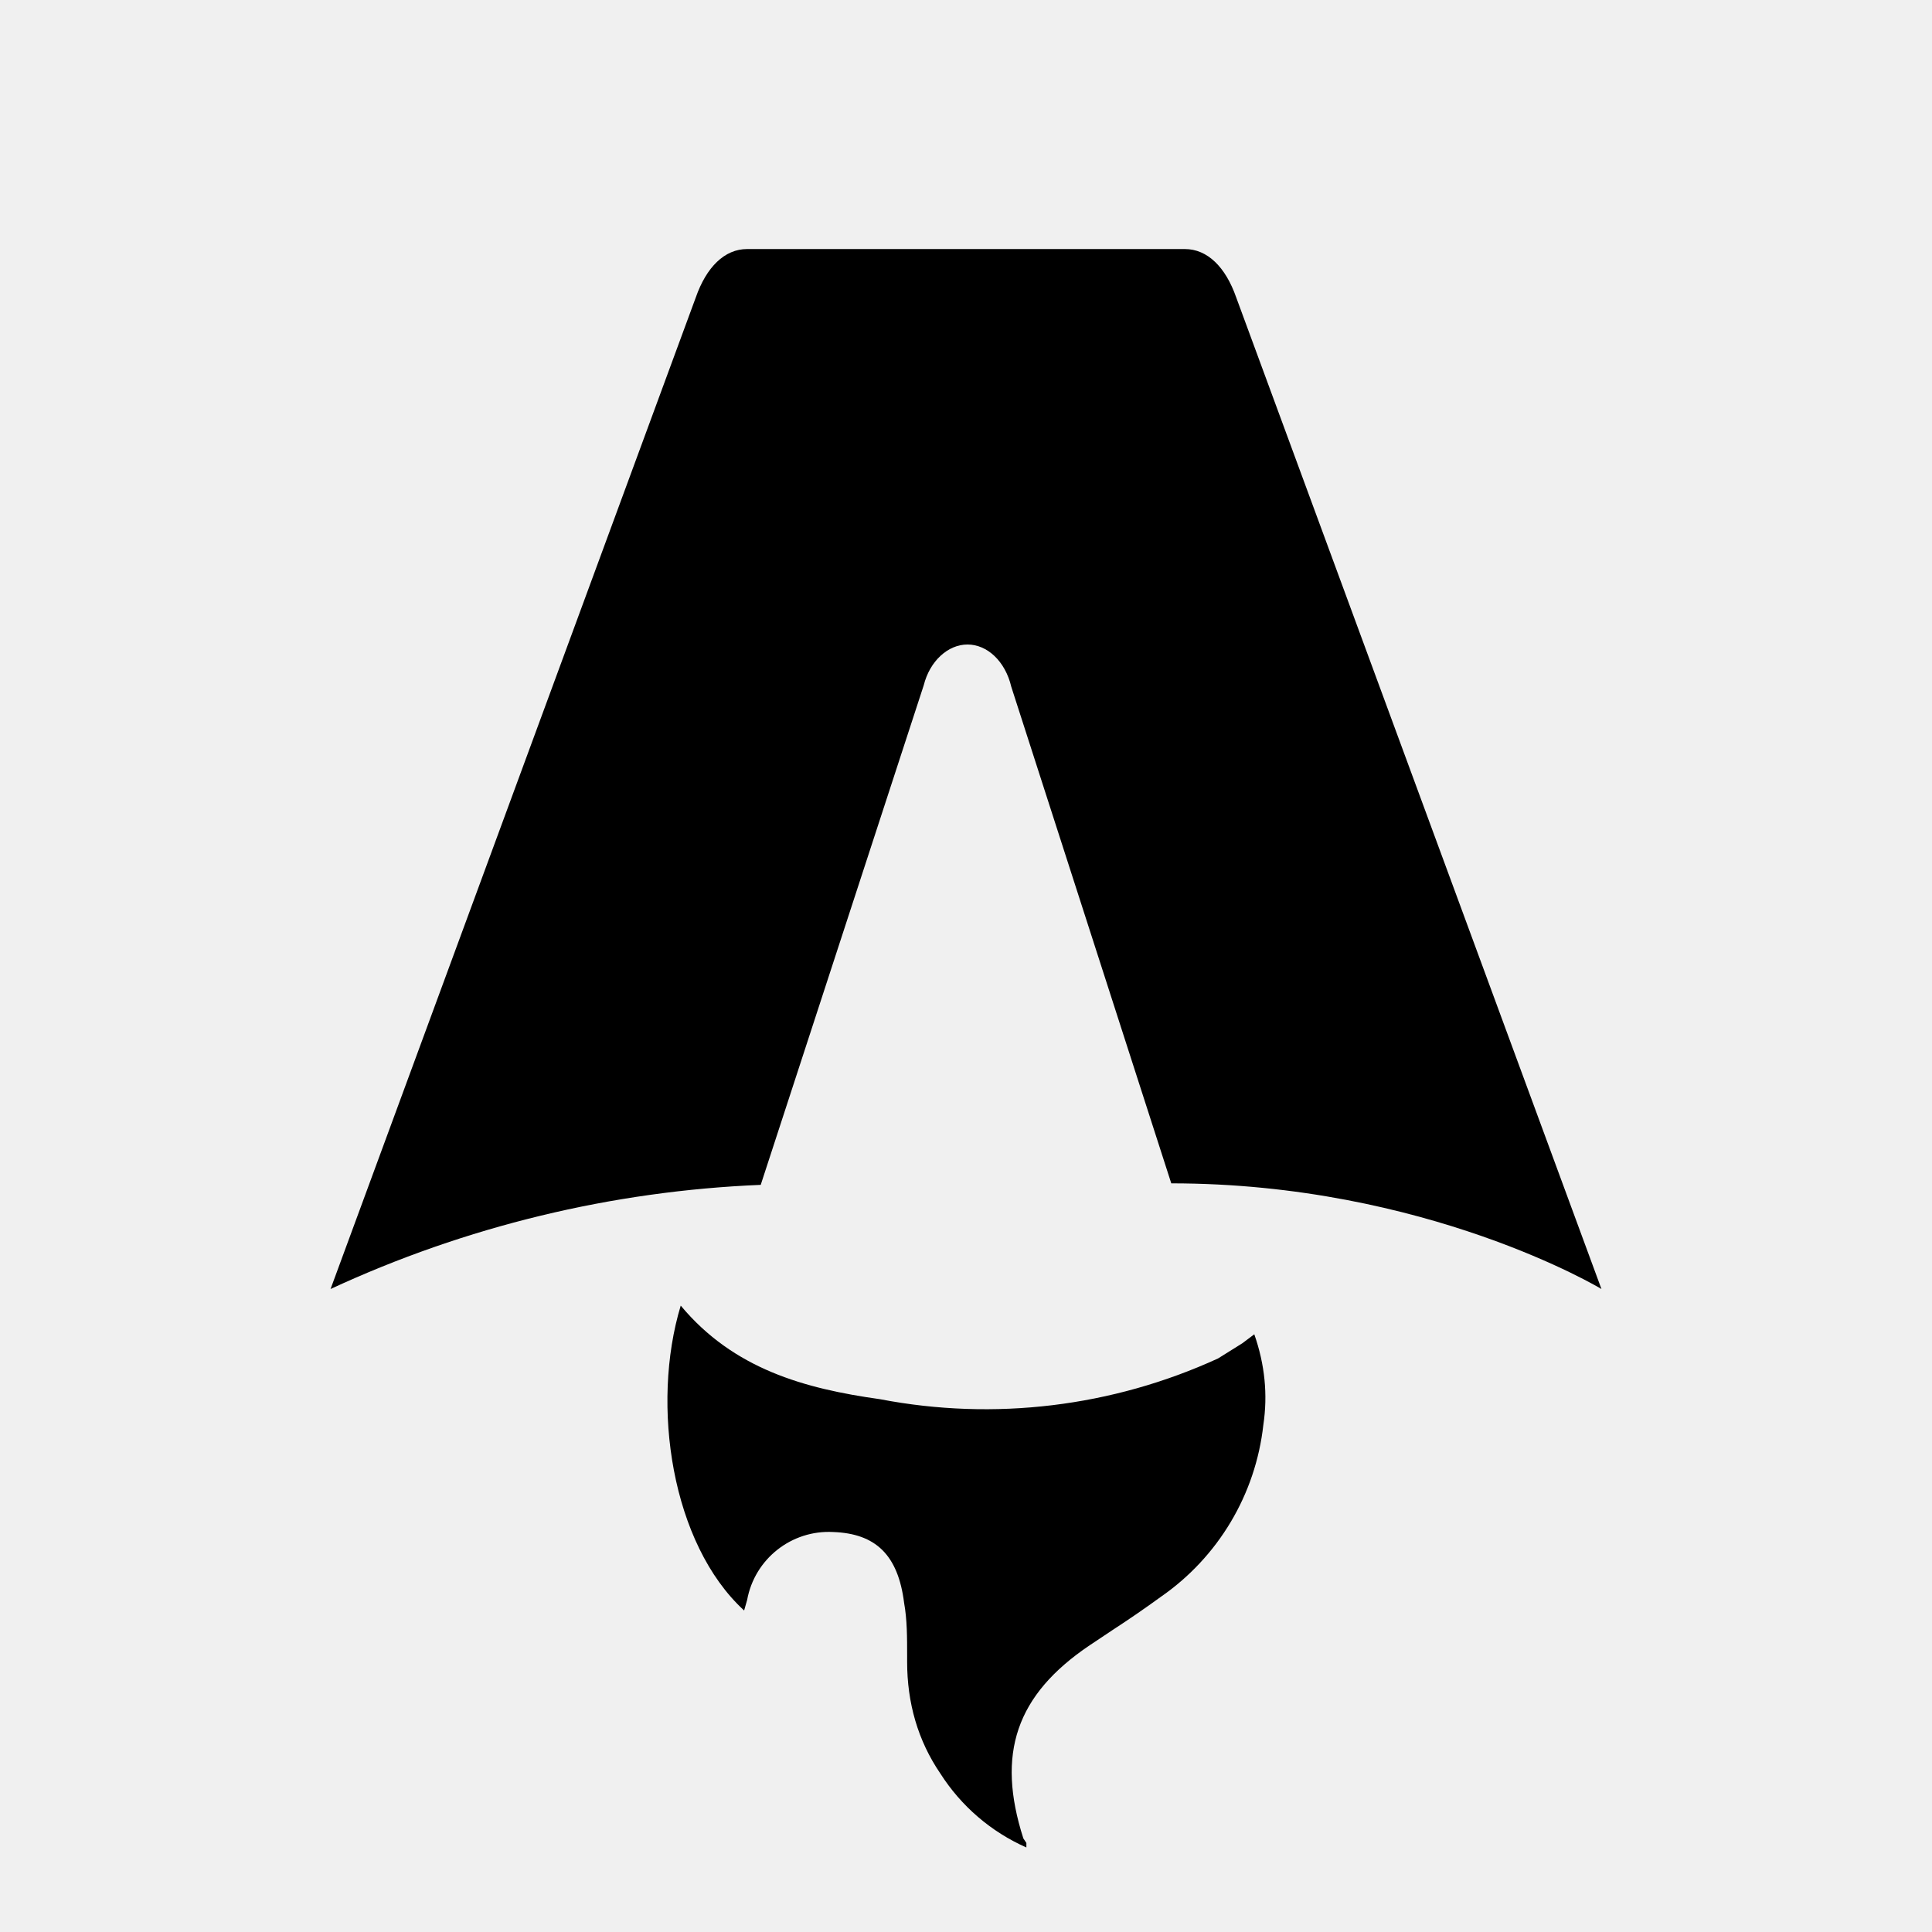
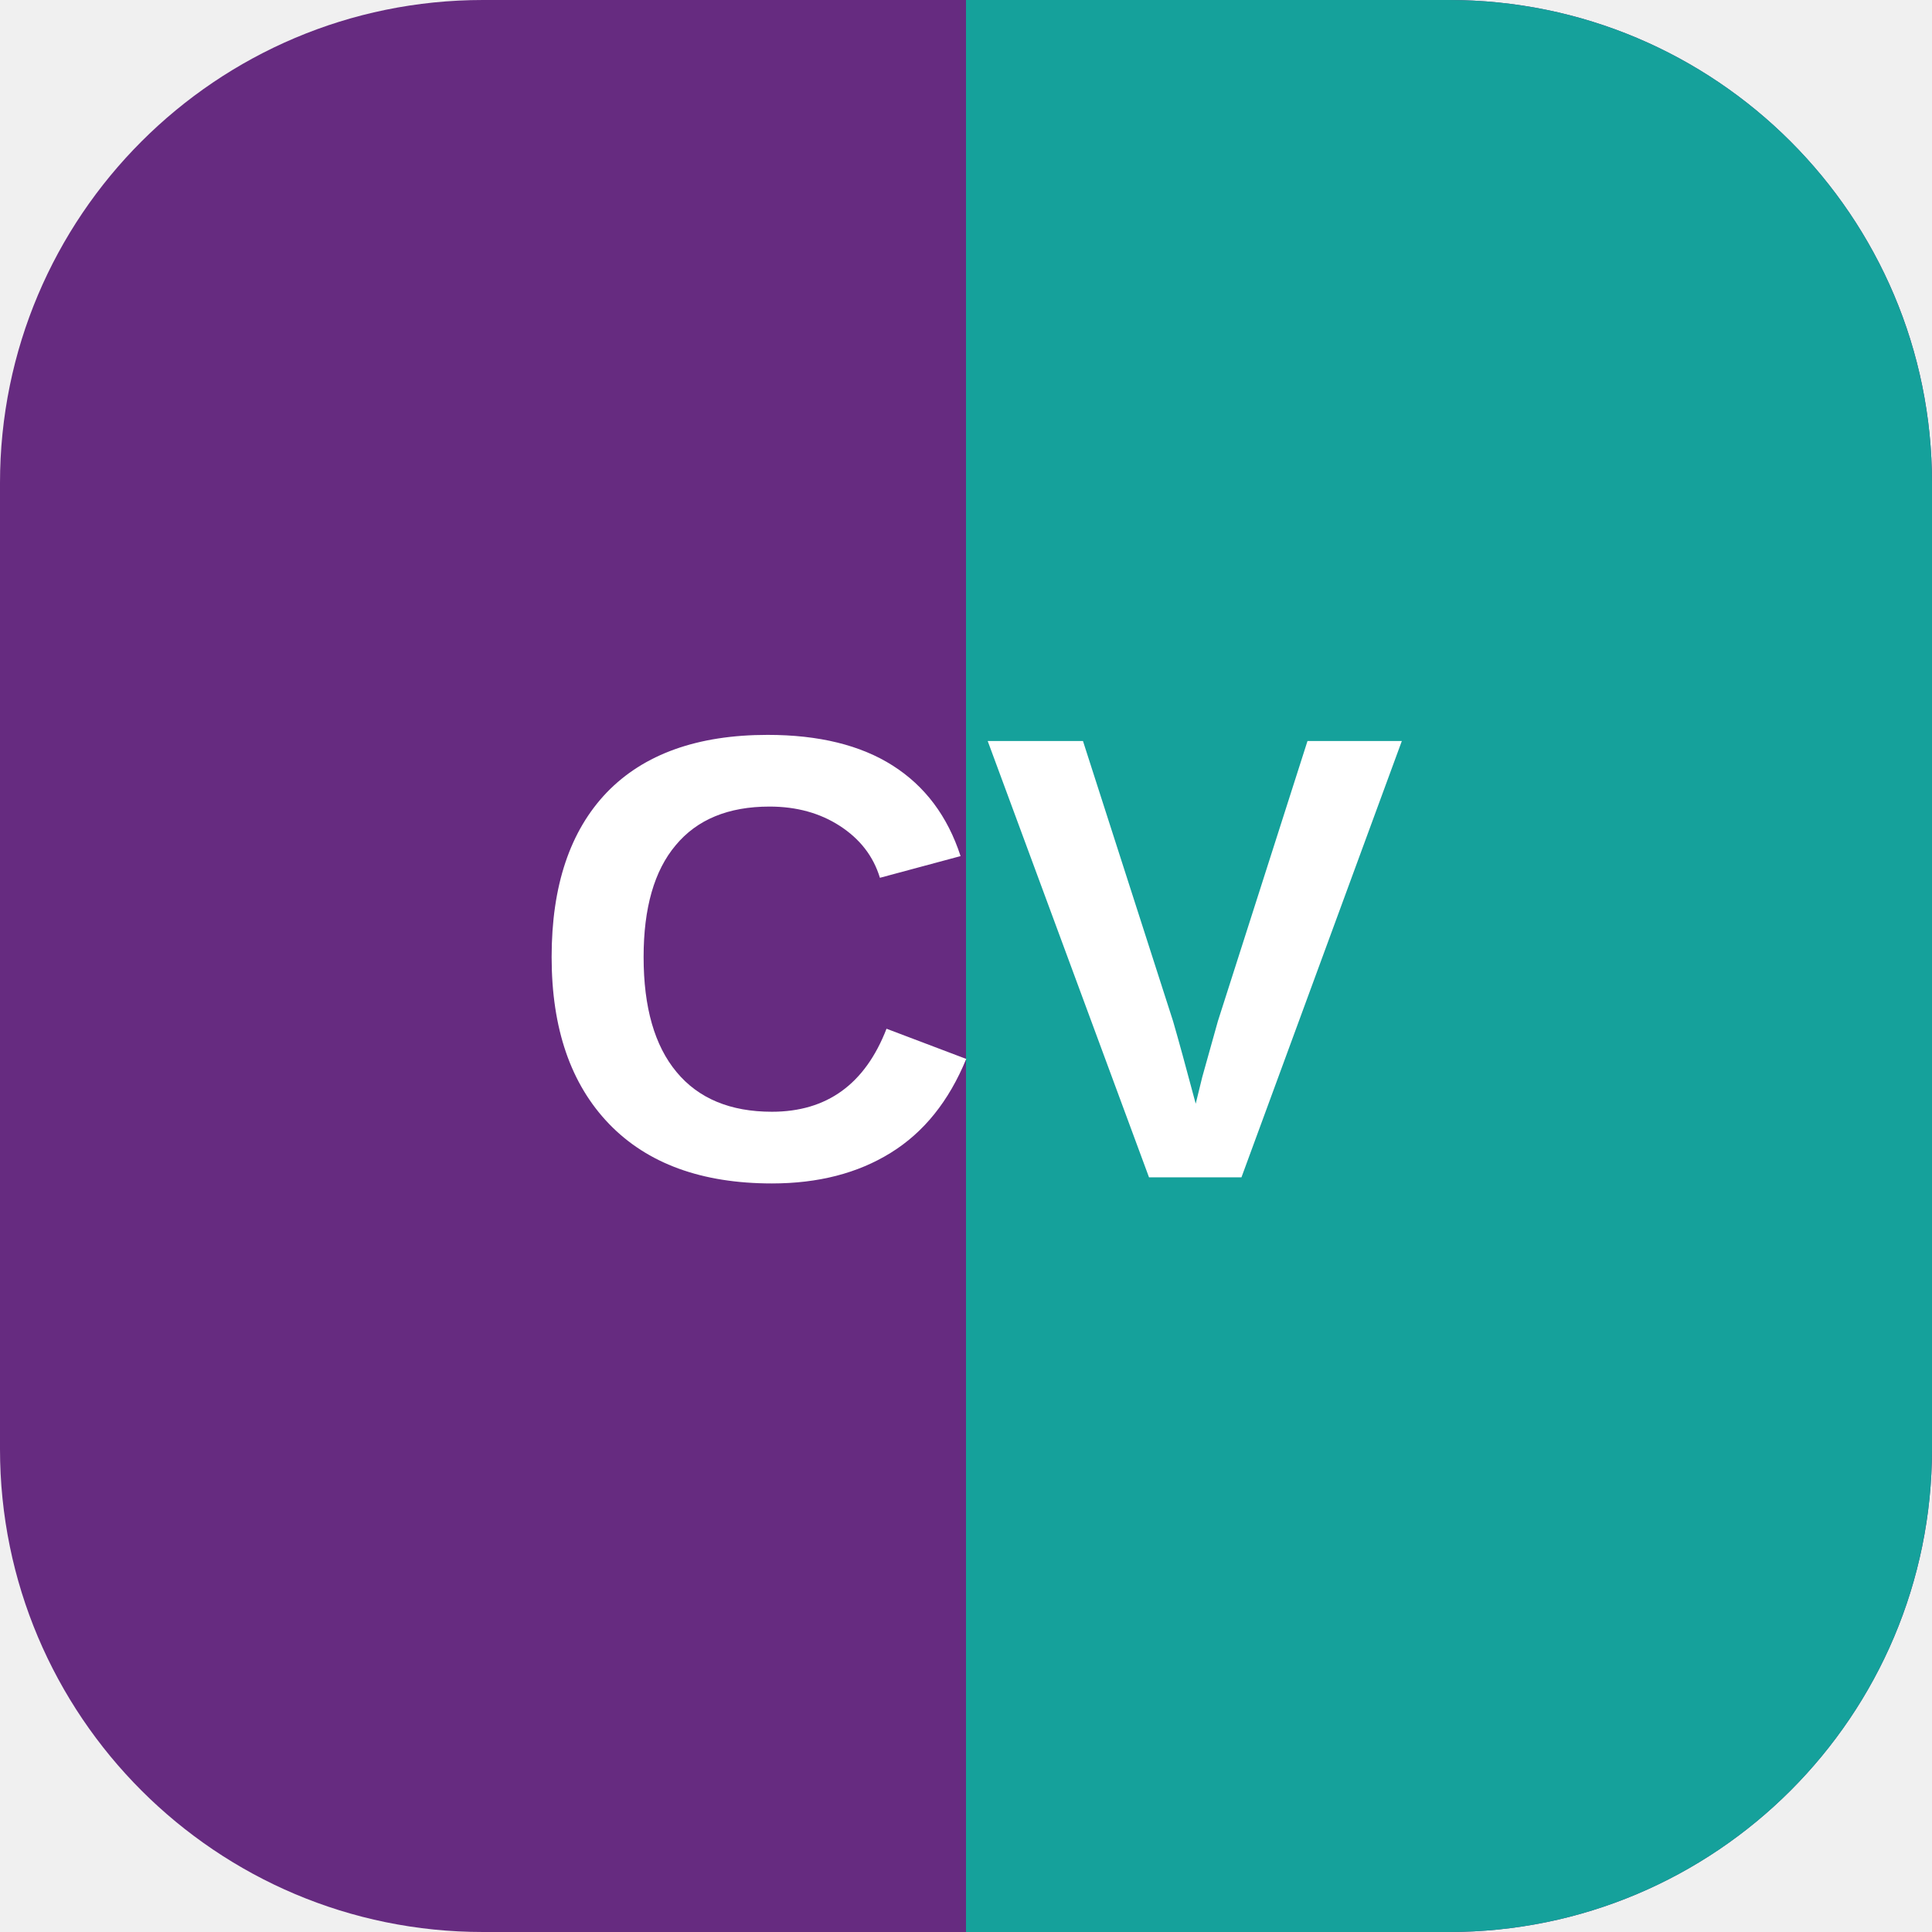
- <svg xmlns="http://www.w3.org/2000/svg" fill="none" viewBox="0 0 128 128">
-   <path d="M50.4 78.5a75.1 75.1 0 0 0-28.5 6.9l24.2-65.7c.7-2 1.9-3.2 3.4-3.2h29c1.5 0 2.7 1.2 3.4 3.2l24.2 65.7s-11.6-7-28.5-7L67 45.5c-.4-1.7-1.6-2.8-2.9-2.8-1.3 0-2.5 1.1-2.9 2.7L50.4 78.5Zm-1.1 28.2Zm-4.2-20.2c-2 6.6-.6 15.8 4.2 20.2a17.5 17.5 0 0 1 .2-.7 5.5 5.5 0 0 1 5.7-4.5c2.8.1 4.3 1.5 4.7 4.7.2 1.1.2 2.3.2 3.5v.4c0 2.7.7 5.2 2.2 7.4a13 13 0 0 0 5.7 4.9v-.3l-.2-.3c-1.8-5.6-.5-9.5 4.4-12.8l1.5-1a73 73 0 0 0 3.2-2.2 16 16 0 0 0 6.8-11.4c.3-2 .1-4-.6-6l-.8.6-1.6 1a37 37 0 0 1-22.4 2.7c-5-.7-9.7-2-13.2-6.2Z" />
-   <style>
-         path { fill: #000; }
-         @media (prefers-color-scheme: dark) {
-             path { fill: #FFF; }
-         }
-     </style>
+ <svg xmlns="http://www.w3.org/2000/svg" viewBox="0 0 64 64" role="img" aria-labelledby="title">
+   <rect width="64" height="64" rx="16" fill="#662B80" />
+   <path d="M32 0h16c8.84 0 16 7.16 16 16v32c0 8.84-7.16 16-16 16H32V0Z" fill="#15A19B" />
+   <text x="32" y="39" text-anchor="middle" font-family="Arial, sans-serif" font-size="21" font-weight="700" fill="white">CV</text>
</svg>
